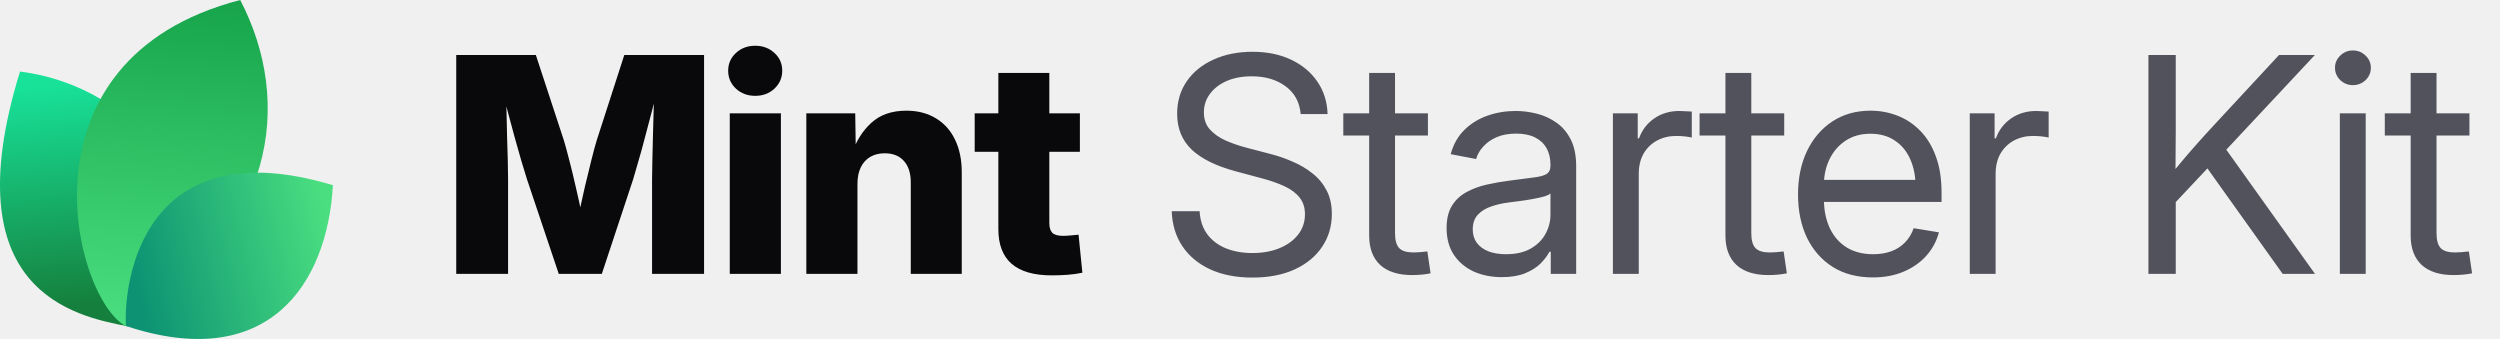
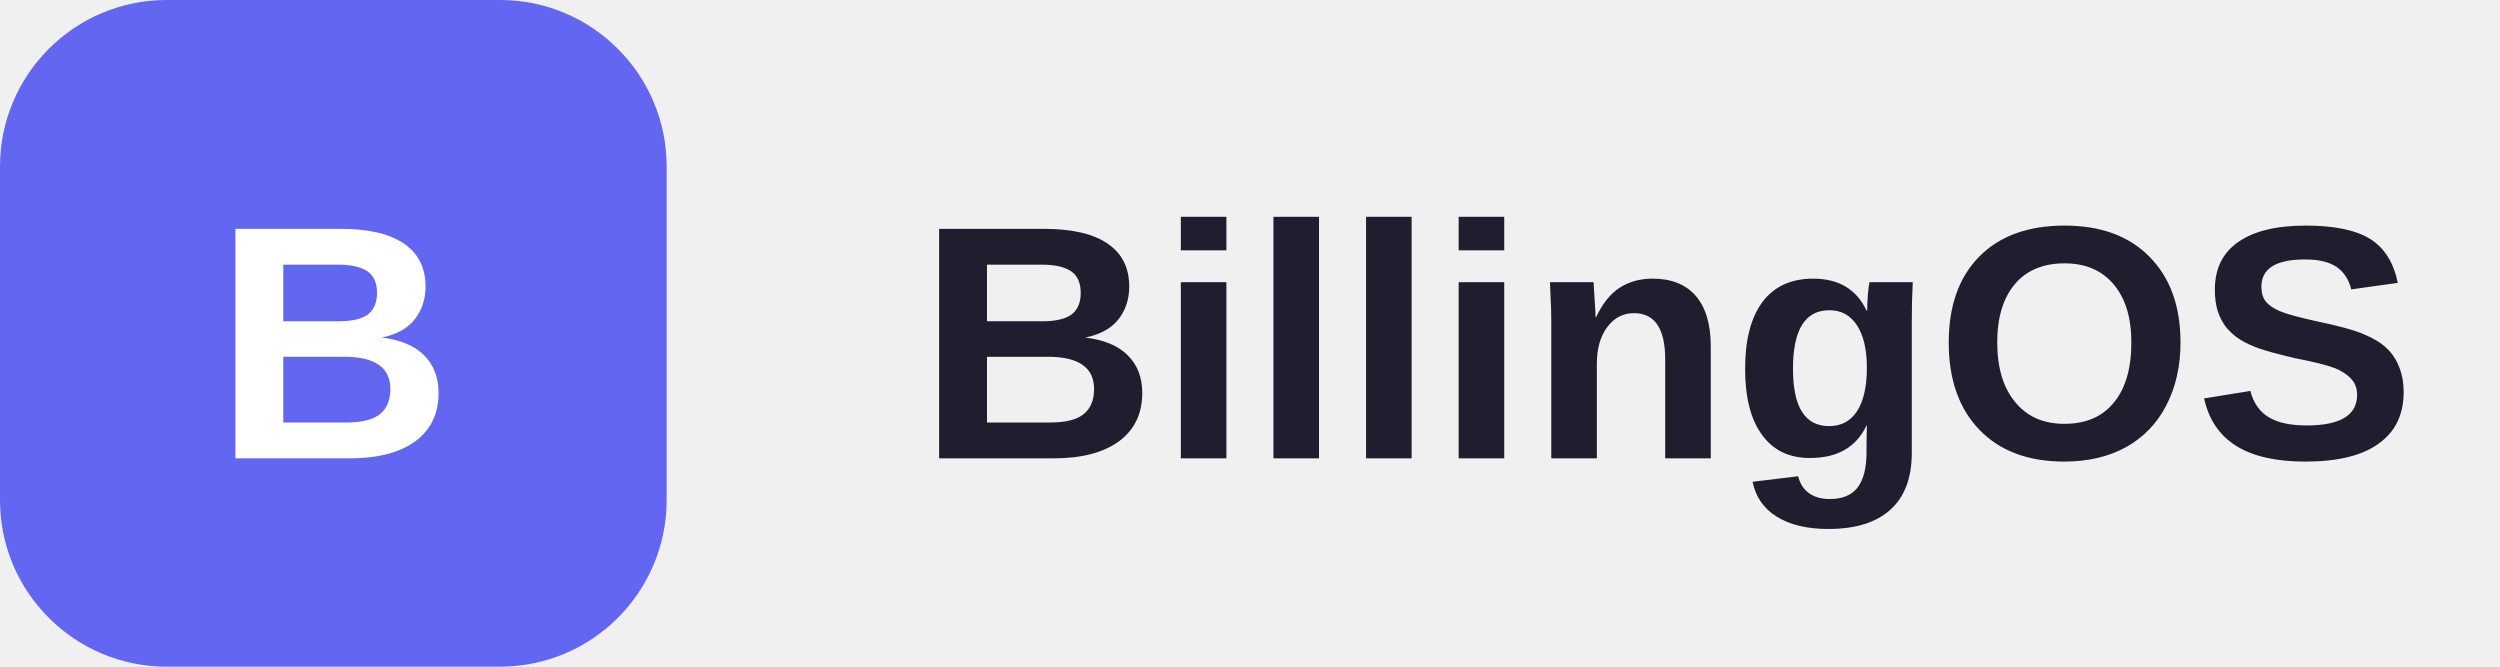
- <svg xmlns="http://www.w3.org/2000/svg" width="177" height="24" viewBox="0 0 177 24" fill="none">
-   <path d="M9.061 23.108C5.268 22.377 -3.391 20.627 1.417 5.064C9.634 6.099 16.973 14.064 9.061 23.108Z" fill="url(#paint0_linear_17557_2020)" />
-   <path d="M8.919 23.094C5.276 21.222 0.784 4.209 17.007 0C20.757 7.193 19.621 16.545 8.919 23.094Z" fill="url(#paint1_linear_17557_2020)" />
-   <path d="M8.914 23.079C8.735 19.882 10.159 9.085 23.57 13.111C23.181 20.123 18.984 26.418 8.914 23.079Z" fill="url(#paint2_linear_17557_2020)" />
-   <path d="M32.301 19.392V3.894H37.938L39.925 9.948C40.036 10.315 40.164 10.787 40.31 11.362C40.462 11.938 40.611 12.552 40.757 13.204C40.91 13.855 41.048 14.483 41.173 15.086C41.305 15.682 41.412 16.192 41.495 16.615H40.695C40.771 16.192 40.871 15.682 40.996 15.086C41.128 14.49 41.267 13.866 41.412 13.214C41.565 12.562 41.714 11.948 41.86 11.373C42.005 10.79 42.133 10.315 42.244 9.948L44.2 3.894H49.848V19.392H46.166V12.704C46.166 12.357 46.173 11.917 46.187 11.383C46.2 10.849 46.214 10.27 46.228 9.646C46.249 9.022 46.266 8.391 46.28 7.753C46.301 7.115 46.311 6.519 46.311 5.964H46.623C46.485 6.561 46.332 7.181 46.166 7.826C45.999 8.471 45.833 9.102 45.666 9.719C45.507 10.336 45.351 10.901 45.198 11.414C45.053 11.928 44.928 12.357 44.824 12.704L42.608 19.392H39.561L37.314 12.704C37.203 12.357 37.072 11.928 36.919 11.414C36.773 10.901 36.614 10.34 36.441 9.729C36.274 9.112 36.104 8.481 35.931 7.836C35.764 7.192 35.608 6.567 35.463 5.964H35.827C35.834 6.512 35.844 7.105 35.858 7.743C35.872 8.374 35.886 9.005 35.9 9.636C35.92 10.26 35.938 10.839 35.952 11.373C35.965 11.907 35.972 12.351 35.972 12.704V19.392H32.301ZM51.668 19.392V8.024H55.288V19.392H51.668ZM53.468 6.786C52.927 6.786 52.473 6.616 52.105 6.276C51.738 5.93 51.554 5.507 51.554 5.007C51.554 4.508 51.738 4.088 52.105 3.749C52.473 3.409 52.927 3.239 53.468 3.239C54.009 3.239 54.463 3.409 54.83 3.749C55.198 4.082 55.382 4.501 55.382 5.007C55.382 5.507 55.198 5.93 54.83 6.276C54.463 6.616 54.009 6.786 53.468 6.786ZM60.708 13.027V19.392H57.088V8.024H60.551L60.593 10.967H60.281C60.593 10.024 61.061 9.268 61.685 8.7C62.309 8.124 63.138 7.836 64.171 7.836C64.975 7.836 65.672 8.017 66.262 8.377C66.851 8.731 67.302 9.234 67.614 9.885C67.933 10.537 68.092 11.307 68.092 12.194V19.392H64.483V12.912C64.483 12.26 64.32 11.754 63.994 11.394C63.675 11.033 63.221 10.853 62.632 10.853C62.25 10.853 61.914 10.936 61.623 11.102C61.332 11.269 61.106 11.515 60.947 11.841C60.787 12.16 60.708 12.555 60.708 13.027ZM76.456 8.024V10.749H69.008V8.024H76.456ZM70.683 5.163H74.292V15.783C74.292 16.102 74.361 16.334 74.5 16.48C74.646 16.625 74.899 16.698 75.259 16.698C75.405 16.698 75.596 16.688 75.831 16.667C76.074 16.646 76.251 16.629 76.362 16.615L76.632 19.309C76.313 19.378 75.963 19.427 75.582 19.455C75.207 19.482 74.836 19.496 74.469 19.496C73.2 19.496 72.25 19.222 71.619 18.674C70.995 18.127 70.683 17.308 70.683 16.22V5.163Z" fill="#09090B" />
-   <path d="M88.667 19.652C87.523 19.652 86.528 19.458 85.682 19.07C84.843 18.681 84.188 18.137 83.716 17.437C83.245 16.736 82.992 15.908 82.957 14.951H84.933C84.968 15.596 85.148 16.14 85.474 16.584C85.8 17.021 86.24 17.354 86.795 17.582C87.35 17.804 87.974 17.915 88.667 17.915C89.388 17.915 90.026 17.801 90.581 17.572C91.143 17.343 91.583 17.024 91.902 16.615C92.228 16.199 92.391 15.717 92.391 15.169C92.391 14.698 92.266 14.306 92.017 13.994C91.767 13.675 91.413 13.408 90.956 13.193C90.498 12.978 89.954 12.787 89.323 12.621L87.502 12.132C86.123 11.765 85.082 11.255 84.382 10.603C83.689 9.944 83.342 9.095 83.342 8.055C83.342 7.174 83.571 6.404 84.028 5.746C84.486 5.087 85.117 4.577 85.921 4.217C86.726 3.849 87.645 3.666 88.678 3.666C89.718 3.666 90.63 3.853 91.413 4.227C92.204 4.602 92.824 5.122 93.275 5.787C93.726 6.446 93.965 7.209 93.993 8.076H92.089C92.013 7.23 91.656 6.574 91.018 6.11C90.387 5.638 89.586 5.403 88.615 5.403C87.95 5.403 87.36 5.513 86.847 5.735C86.341 5.957 85.946 6.262 85.661 6.651C85.377 7.032 85.235 7.469 85.235 7.961C85.235 8.447 85.377 8.849 85.661 9.168C85.946 9.48 86.317 9.74 86.774 9.948C87.232 10.149 87.724 10.319 88.251 10.457L89.884 10.884C90.439 11.023 90.977 11.206 91.496 11.435C92.023 11.657 92.495 11.934 92.911 12.267C93.334 12.593 93.67 12.995 93.92 13.474C94.17 13.945 94.294 14.504 94.294 15.149C94.294 16.015 94.066 16.788 93.608 17.468C93.157 18.148 92.512 18.681 91.673 19.07C90.834 19.458 89.832 19.652 88.667 19.652ZM101.097 8.024V9.594H95.106V8.024H101.097ZM96.937 5.163H98.767V16.521C98.767 17 98.865 17.347 99.059 17.562C99.26 17.77 99.6 17.874 100.078 17.874C100.21 17.874 100.366 17.867 100.546 17.853C100.733 17.832 100.903 17.815 101.056 17.801L101.285 19.351C101.097 19.392 100.886 19.423 100.65 19.444C100.414 19.465 100.189 19.475 99.974 19.475C98.996 19.475 98.244 19.236 97.717 18.758C97.197 18.272 96.937 17.579 96.937 16.677V5.163ZM106.33 19.621C105.595 19.621 104.932 19.489 104.343 19.226C103.754 18.955 103.285 18.564 102.939 18.05C102.592 17.53 102.419 16.896 102.419 16.147C102.419 15.495 102.547 14.965 102.804 14.556C103.06 14.146 103.403 13.828 103.833 13.599C104.263 13.363 104.742 13.186 105.269 13.068C105.796 12.95 106.333 12.857 106.881 12.787C107.574 12.69 108.132 12.617 108.555 12.569C108.978 12.52 109.287 12.441 109.481 12.33C109.675 12.212 109.772 12.014 109.772 11.737V11.654C109.772 11.203 109.679 10.815 109.492 10.489C109.311 10.163 109.041 9.91 108.68 9.729C108.32 9.549 107.872 9.459 107.338 9.459C106.805 9.459 106.34 9.546 105.945 9.719C105.556 9.892 105.241 10.118 104.998 10.395C104.755 10.665 104.593 10.953 104.509 11.258L102.71 10.915C102.897 10.222 103.22 9.65 103.677 9.199C104.135 8.748 104.679 8.412 105.31 8.19C105.941 7.968 106.607 7.857 107.307 7.857C107.8 7.857 108.295 7.92 108.795 8.044C109.301 8.169 109.765 8.381 110.188 8.679C110.611 8.97 110.951 9.369 111.208 9.875C111.464 10.374 111.593 11.005 111.593 11.768V19.392H109.793V17.822H109.7C109.568 18.085 109.363 18.359 109.086 18.643C108.809 18.921 108.444 19.153 107.994 19.34C107.543 19.527 106.988 19.621 106.33 19.621ZM106.621 17.998C107.321 17.998 107.904 17.867 108.368 17.603C108.84 17.333 109.19 16.986 109.419 16.563C109.654 16.133 109.772 15.682 109.772 15.211V13.692C109.703 13.769 109.554 13.841 109.325 13.911C109.096 13.973 108.829 14.032 108.524 14.088C108.226 14.143 107.921 14.192 107.609 14.233C107.304 14.275 107.033 14.309 106.798 14.337C106.354 14.393 105.938 14.49 105.549 14.628C105.168 14.76 104.86 14.954 104.624 15.211C104.388 15.467 104.27 15.811 104.27 16.241C104.27 16.615 104.367 16.934 104.561 17.198C104.762 17.461 105.04 17.662 105.393 17.801C105.747 17.933 106.156 17.998 106.621 17.998ZM114.193 19.392V8.024H115.951V9.792H116.045C116.253 9.209 116.61 8.741 117.116 8.388C117.622 8.034 118.219 7.857 118.905 7.857C119.058 7.857 119.217 7.864 119.384 7.878C119.55 7.885 119.682 7.892 119.779 7.899V9.74C119.716 9.719 119.578 9.695 119.363 9.667C119.155 9.639 118.922 9.625 118.666 9.625C118.174 9.625 117.726 9.733 117.324 9.948C116.922 10.163 116.603 10.471 116.367 10.874C116.138 11.276 116.024 11.758 116.024 12.319V19.392H114.193ZM126.322 8.024V9.594H120.33V8.024H126.322ZM122.161 5.163H123.992V16.521C123.992 17 124.089 17.347 124.283 17.562C124.484 17.77 124.824 17.874 125.302 17.874C125.434 17.874 125.59 17.867 125.77 17.853C125.958 17.832 126.127 17.815 126.28 17.801L126.509 19.351C126.322 19.392 126.11 19.423 125.874 19.444C125.639 19.465 125.413 19.475 125.198 19.475C124.221 19.475 123.468 19.236 122.941 18.758C122.421 18.272 122.161 17.579 122.161 16.677V5.163ZM132.604 19.642C131.502 19.642 130.555 19.396 129.765 18.903C128.974 18.404 128.364 17.714 127.934 16.834C127.511 15.946 127.3 14.927 127.3 13.775C127.3 12.611 127.511 11.584 127.934 10.697C128.364 9.802 128.964 9.102 129.734 8.596C130.51 8.089 131.408 7.836 132.428 7.836C133.1 7.836 133.738 7.954 134.341 8.19C134.952 8.426 135.489 8.783 135.954 9.261C136.425 9.74 136.793 10.343 137.056 11.071C137.327 11.792 137.462 12.645 137.462 13.63V14.296H128.433V12.735H136.463L135.631 13.297C135.631 12.541 135.506 11.876 135.257 11.3C135.007 10.725 134.643 10.277 134.165 9.958C133.686 9.632 133.107 9.469 132.428 9.469C131.748 9.469 131.162 9.632 130.67 9.958C130.177 10.284 129.796 10.725 129.526 11.279C129.262 11.827 129.13 12.441 129.13 13.12V14.046C129.13 14.864 129.273 15.572 129.557 16.168C129.841 16.757 130.243 17.211 130.763 17.53C131.283 17.842 131.901 17.998 132.615 17.998C133.093 17.998 133.523 17.929 133.905 17.79C134.293 17.645 134.619 17.433 134.882 17.156C135.153 16.879 135.354 16.546 135.486 16.157L137.275 16.449C137.108 17.08 136.81 17.634 136.38 18.113C135.95 18.591 135.413 18.966 134.768 19.236C134.123 19.507 133.402 19.642 132.604 19.642ZM139.459 19.392V8.024H141.217V9.792H141.311C141.519 9.209 141.876 8.741 142.382 8.388C142.888 8.034 143.485 7.857 144.171 7.857C144.324 7.857 144.483 7.864 144.649 7.878C144.816 7.885 144.948 7.892 145.045 7.899V9.74C144.982 9.719 144.844 9.695 144.629 9.667C144.421 9.639 144.188 9.625 143.932 9.625C143.439 9.625 142.992 9.733 142.59 9.948C142.188 10.163 141.869 10.471 141.633 10.874C141.404 11.276 141.29 11.758 141.29 12.319V19.392H139.459ZM153.429 14.961V12.715C153.783 12.257 154.136 11.82 154.49 11.404C154.844 10.981 155.204 10.565 155.572 10.156C155.939 9.74 156.314 9.327 156.695 8.918L161.355 3.894H163.893L157.277 10.967H157.184L153.429 14.961ZM152.108 19.392V3.894H154.043V9.241L154.022 12.559L154.043 13.505V19.392H152.108ZM161.615 19.392L155.967 11.477L157.173 9.969L163.903 19.392H161.615ZM165.661 19.392V8.024H167.492V19.392H165.661ZM166.587 6.027C166.24 6.027 165.942 5.909 165.692 5.673C165.443 5.43 165.318 5.139 165.318 4.799C165.318 4.459 165.443 4.172 165.692 3.936C165.942 3.693 166.24 3.572 166.587 3.572C166.934 3.572 167.232 3.693 167.482 3.936C167.731 4.172 167.856 4.459 167.856 4.799C167.856 5.139 167.731 5.43 167.482 5.673C167.232 5.909 166.934 6.027 166.587 6.027ZM174.836 8.024V9.594H168.844V8.024H174.836ZM170.675 5.163H172.506V16.521C172.506 17 172.603 17.347 172.797 17.562C172.998 17.77 173.338 17.874 173.816 17.874C173.948 17.874 174.104 17.867 174.284 17.853C174.472 17.832 174.641 17.815 174.794 17.801L175.023 19.351C174.836 19.392 174.624 19.423 174.388 19.444C174.153 19.465 173.927 19.475 173.712 19.475C172.735 19.475 171.982 19.236 171.455 18.758C170.935 18.272 170.675 17.579 170.675 16.677V5.163Z" fill="#52525C" />
-   <defs>
-     <linearGradient id="paint0_linear_17557_2020" x1="3.776" y1="5.916" x2="5.232" y2="21.559" gradientUnits="userSpaceOnUse">
-       <stop stop-color="#18E299" />
-       <stop offset="1" stop-color="#15803D" />
-     </linearGradient>
-     <linearGradient id="paint1_linear_17557_2020" x1="12.171" y1="-0.718" x2="10.19" y2="22.983" gradientUnits="userSpaceOnUse">
-       <stop stop-color="#16A34A" />
-       <stop offset="1" stop-color="#4ADE80" />
-     </linearGradient>
-     <linearGradient id="paint2_linear_17557_2020" x1="23.133" y1="15.353" x2="9.338" y2="18.52" gradientUnits="userSpaceOnUse">
-       <stop stop-color="#4ADE80" />
-       <stop offset="1" stop-color="#0D9373" />
-     </linearGradient>
-   </defs>
+ <svg xmlns="http://www.w3.org/2000/svg" width="120" height="32" viewBox="0 0 120 32" fill="none">
+   <rect width="32" height="32" rx="8" fill="#6366F1" />
+   <text x="16" y="22" font-family="Arial, sans-serif" font-size="16" font-weight="bold" fill="white" text-anchor="middle">B</text>
+   <text x="44" y="22" font-family="Arial, sans-serif" font-size="16" font-weight="700" fill="#1e1e2e">BillingOS</text>
</svg>
